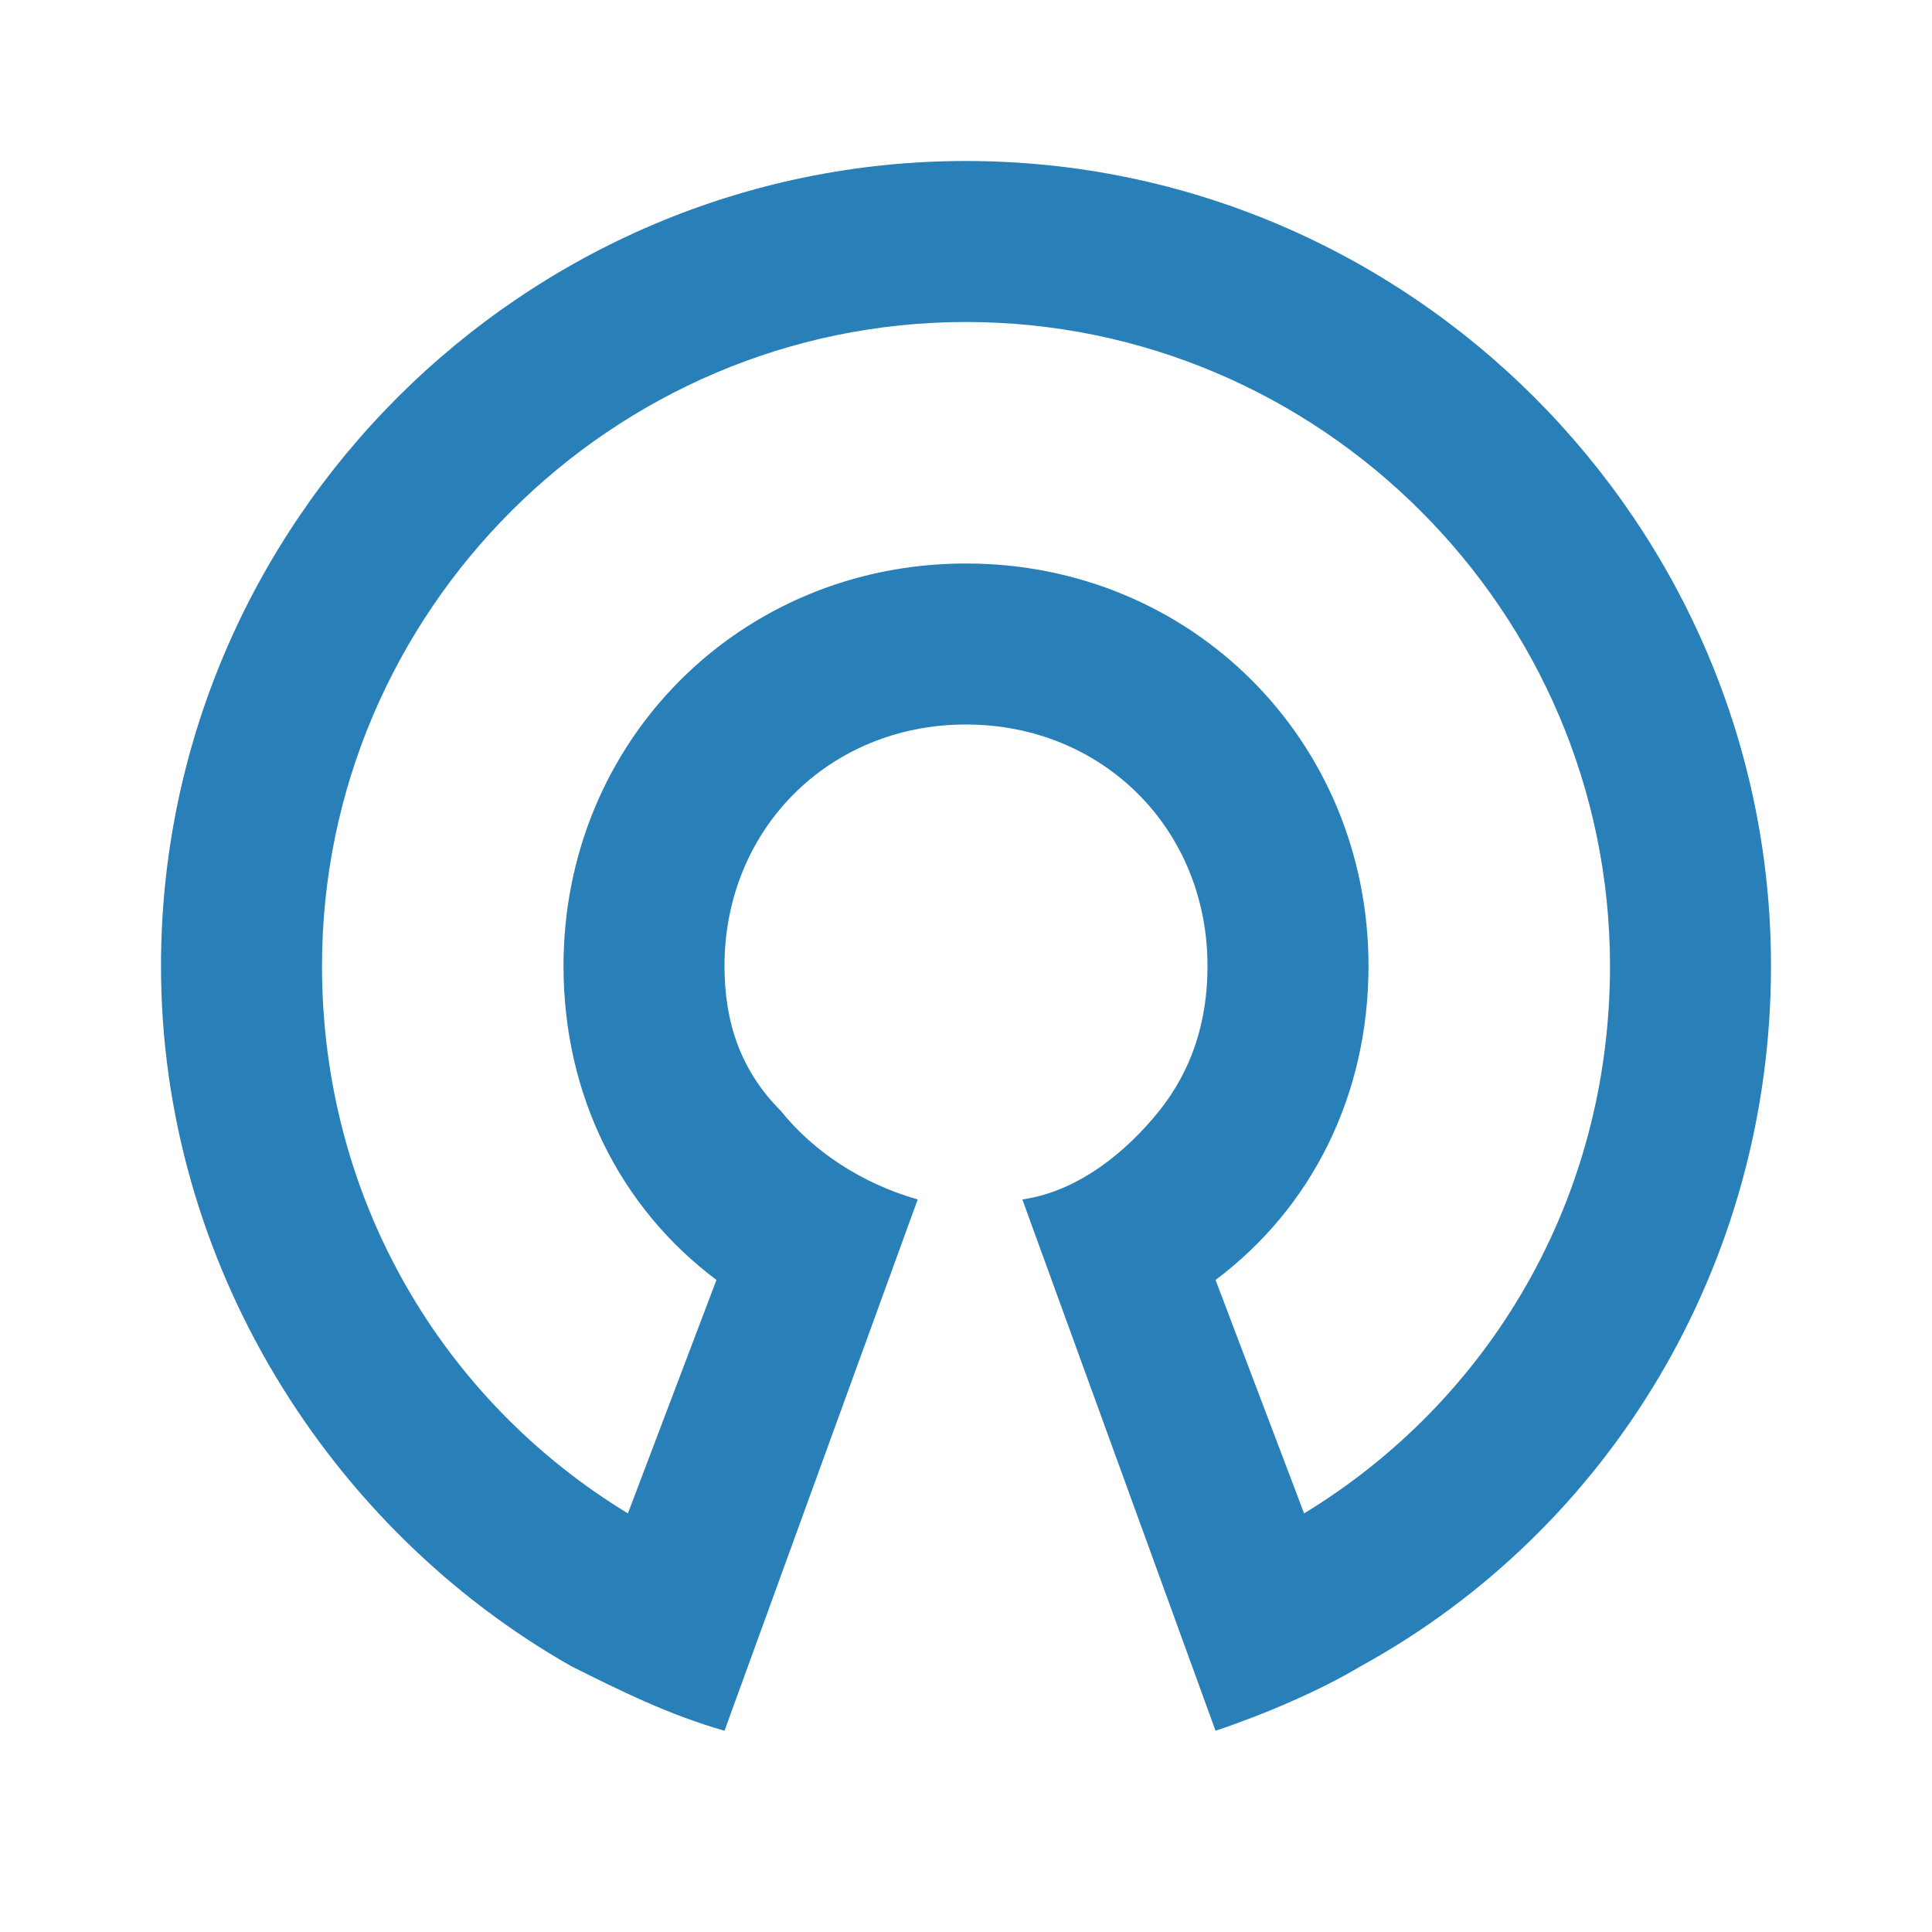
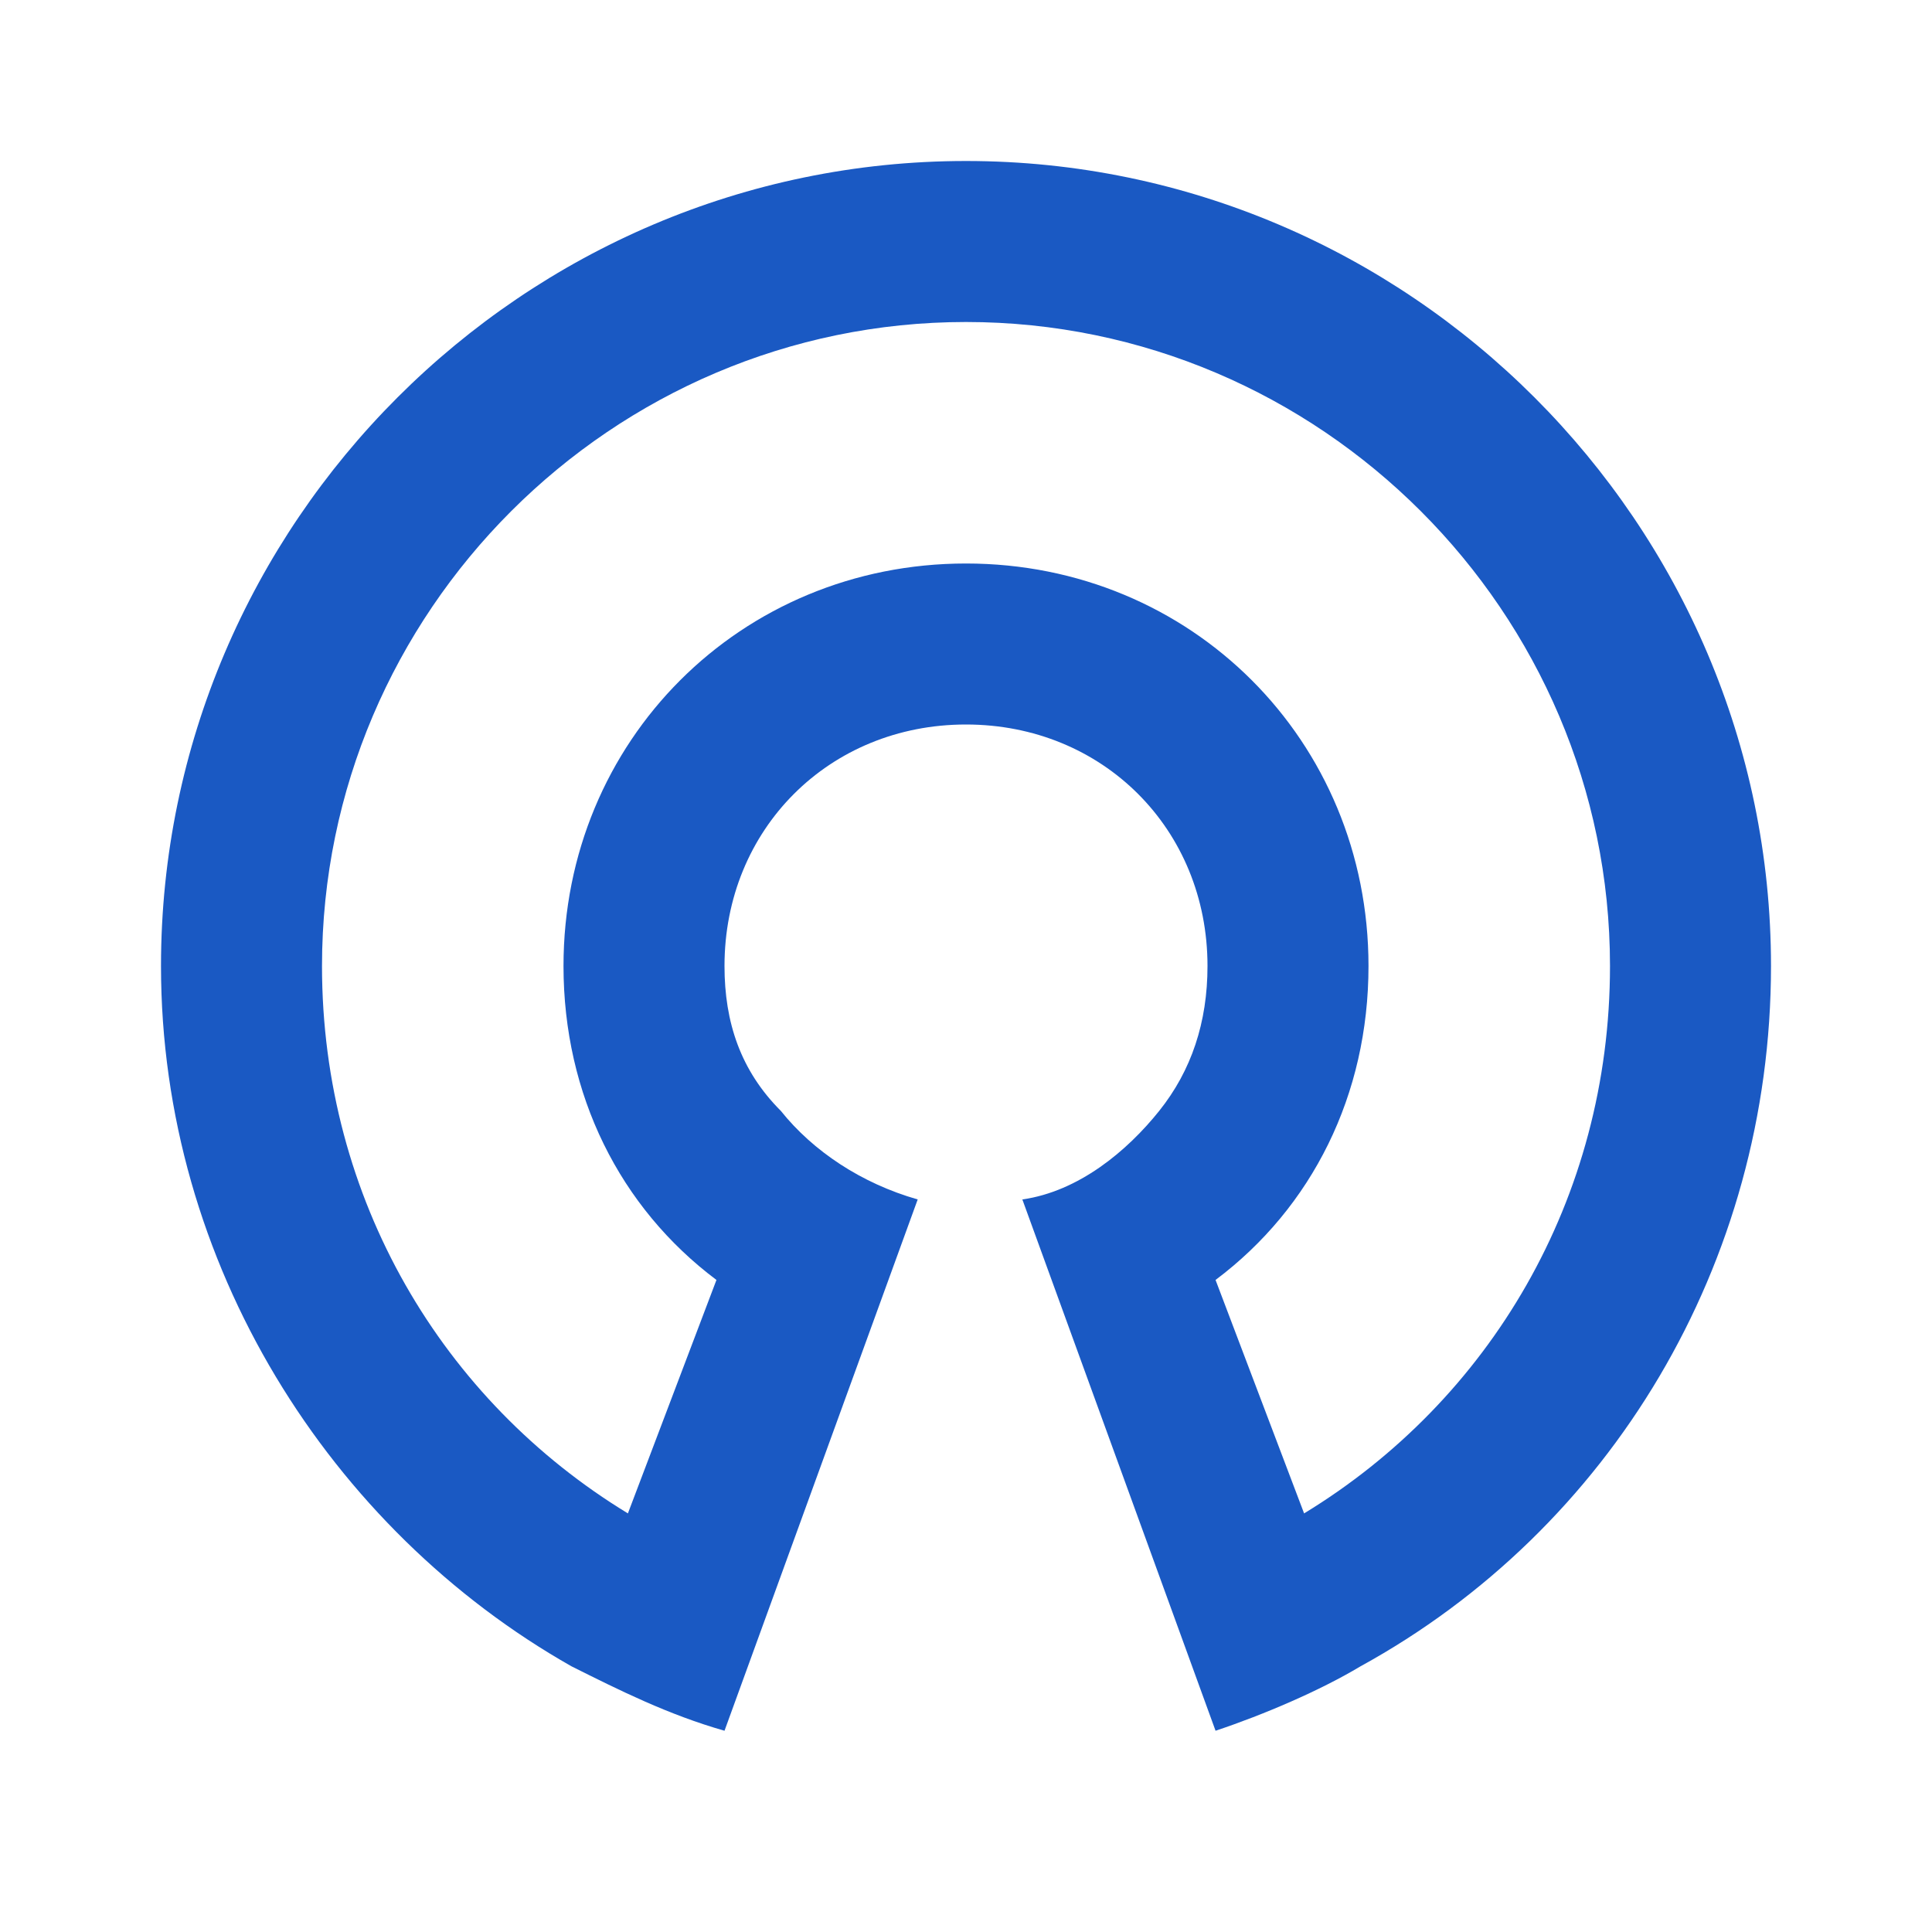
- <svg xmlns="http://www.w3.org/2000/svg" viewBox="0 0 24 24" width="512" height="512" style="fill: rgb(41, 128, 185);">
+ <svg xmlns="http://www.w3.org/2000/svg" viewBox="0 0 24 24" width="128" height="128" style="fill: #1a59c3;">
  <path d="M12,2C6.5,2,2,6.5,2,12c0,3.7,2.1,7,5.1,8.7C7.7,21,8.3,21.3,9,21.5l2.4-6.6c-0.7-0.2-1.3-0.6-1.7-1.1C9.2,13.3,9,12.7,9,12 c0-1.7,1.3-3,3-3s3,1.3,3,3c0,0.7-0.2,1.3-0.6,1.8c-0.4,0.5-1,1-1.7,1.1l2.4,6.6c0.6-0.2,1.3-0.5,1.8-0.8c3.1-1.7,5.1-5,5.1-8.7 C22,6.5,17.5,2,12,2z M16.2,18.8l-1.1-2.9C16.3,15,17,13.6,17,12c0-2.8-2.2-5-5-5s-5,2.2-5,5c0,1.6,0.7,3,1.9,3.9l-1.1,2.9 C5.5,17.4,4,14.9,4,12c0-4.4,3.6-8,8-8s8,3.6,8,8C20,14.9,18.5,17.4,16.2,18.8z" />
</svg>
